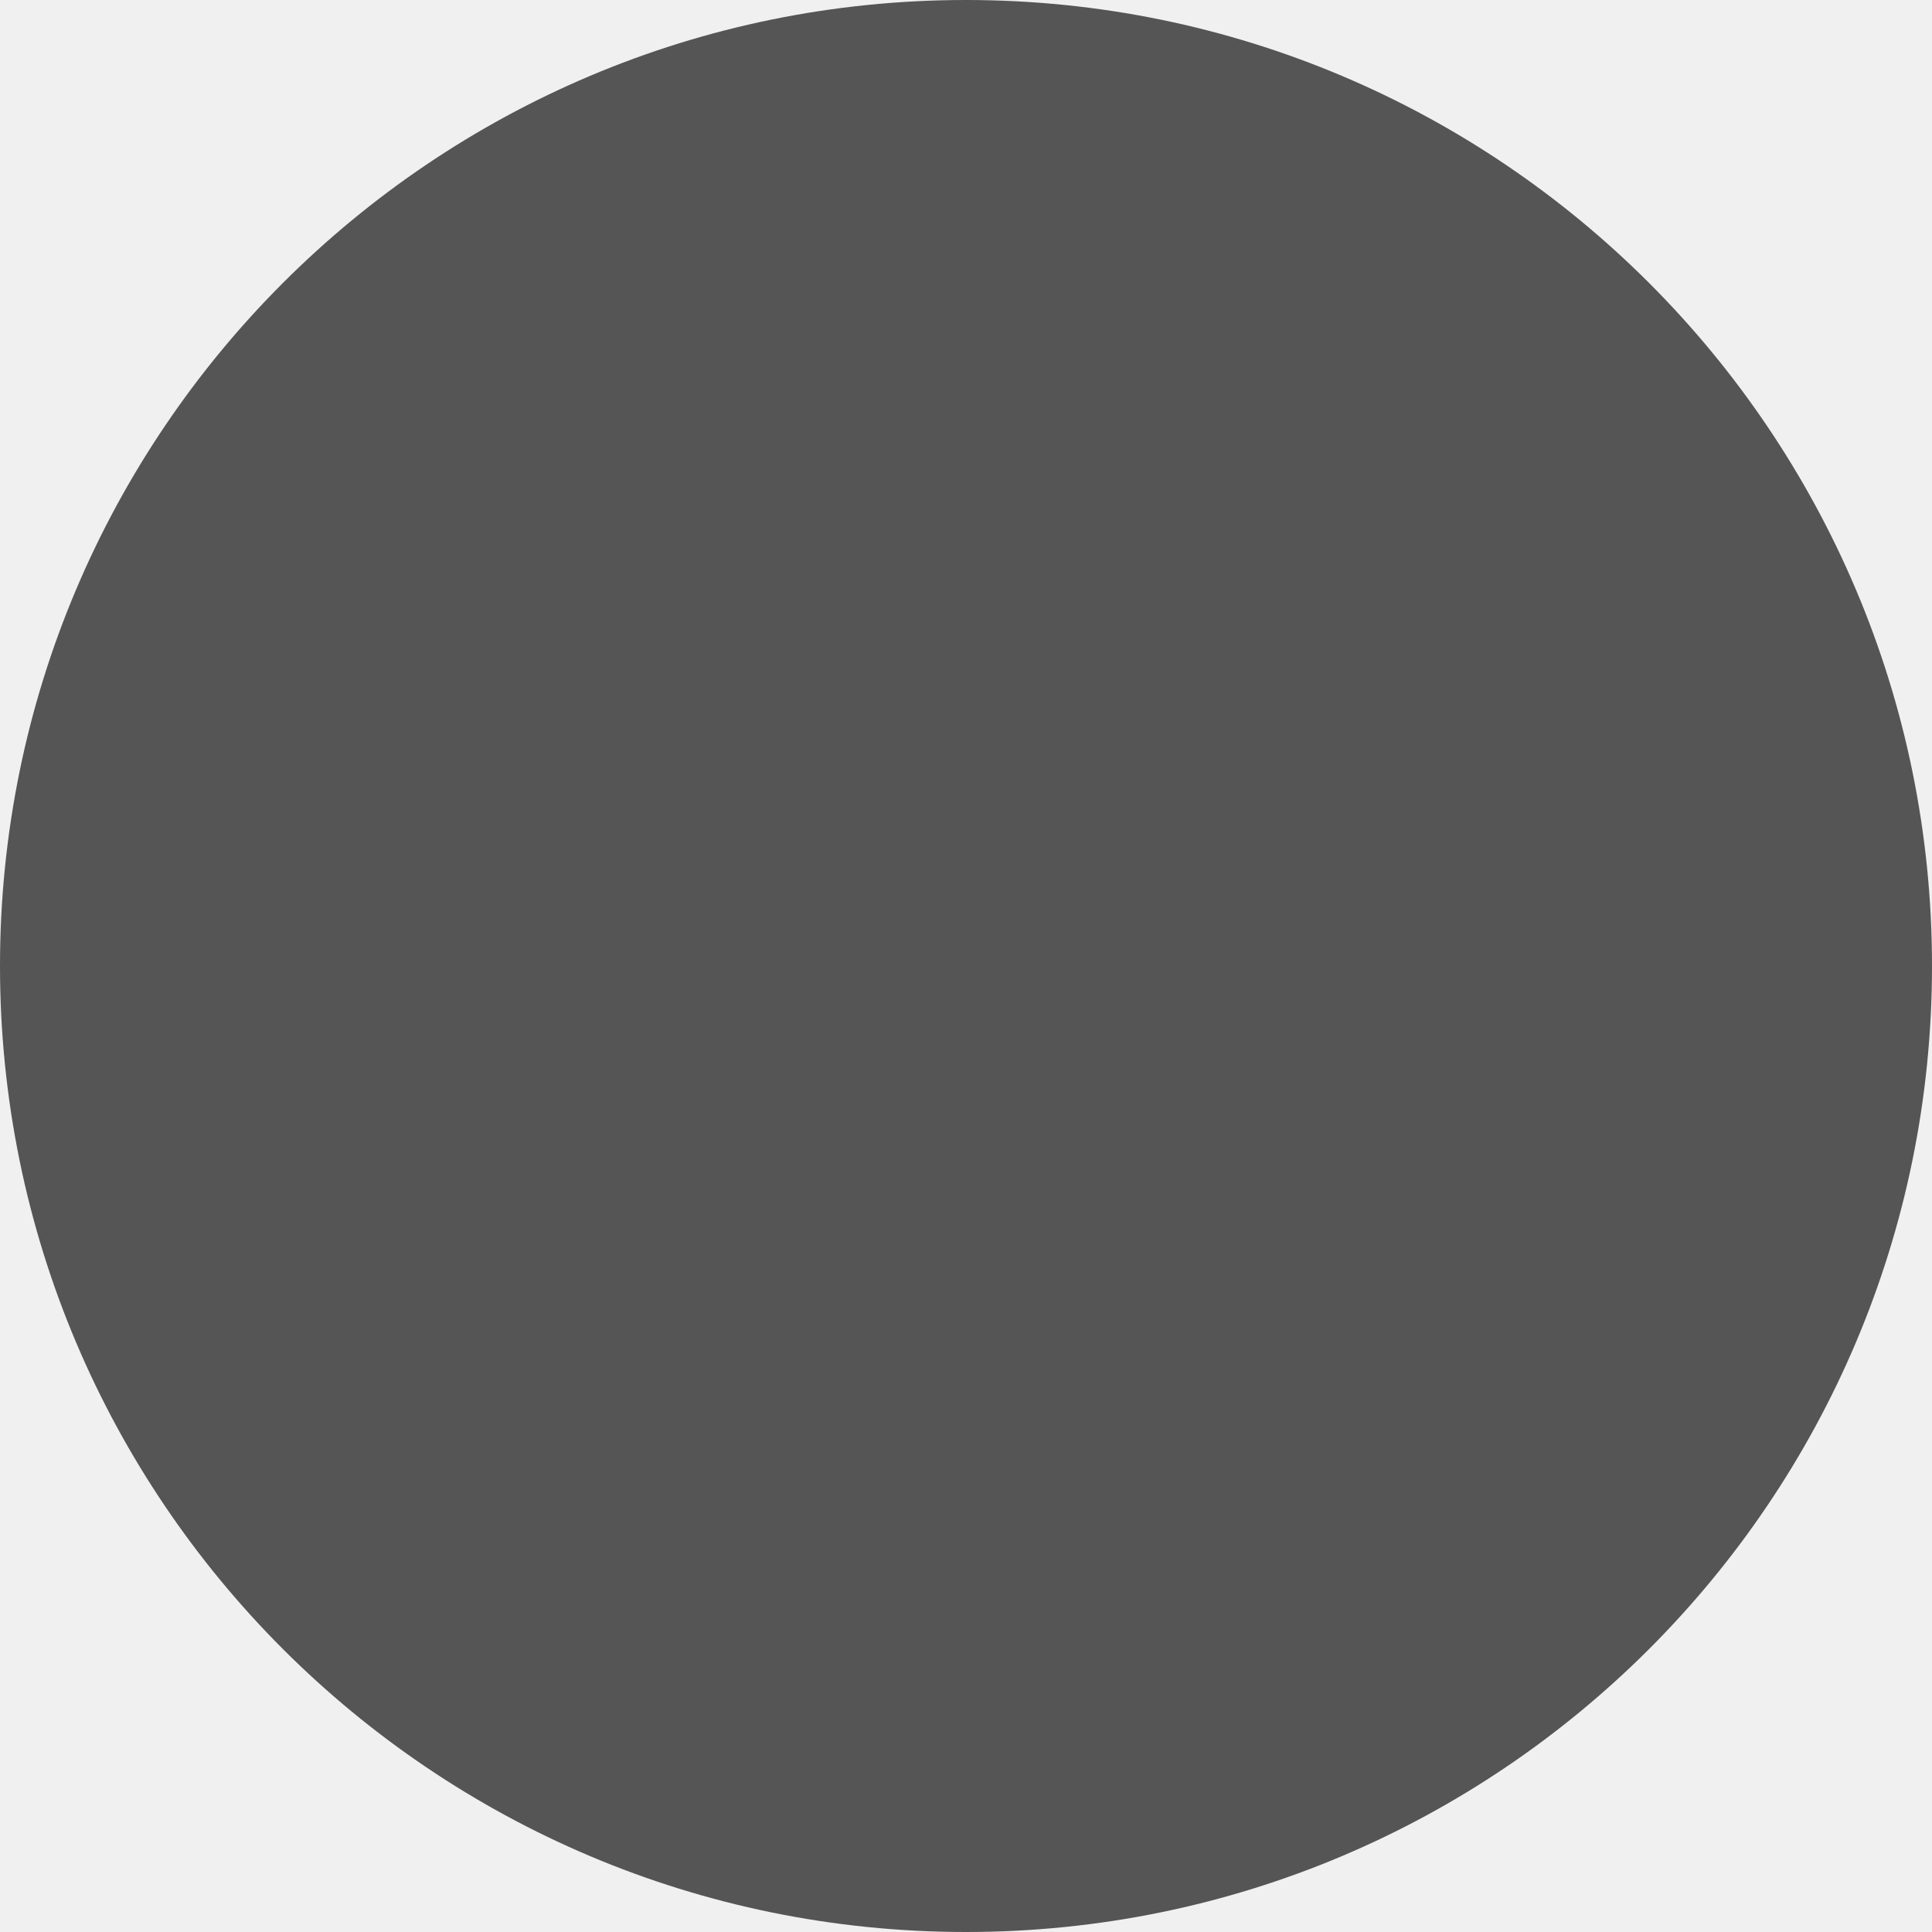
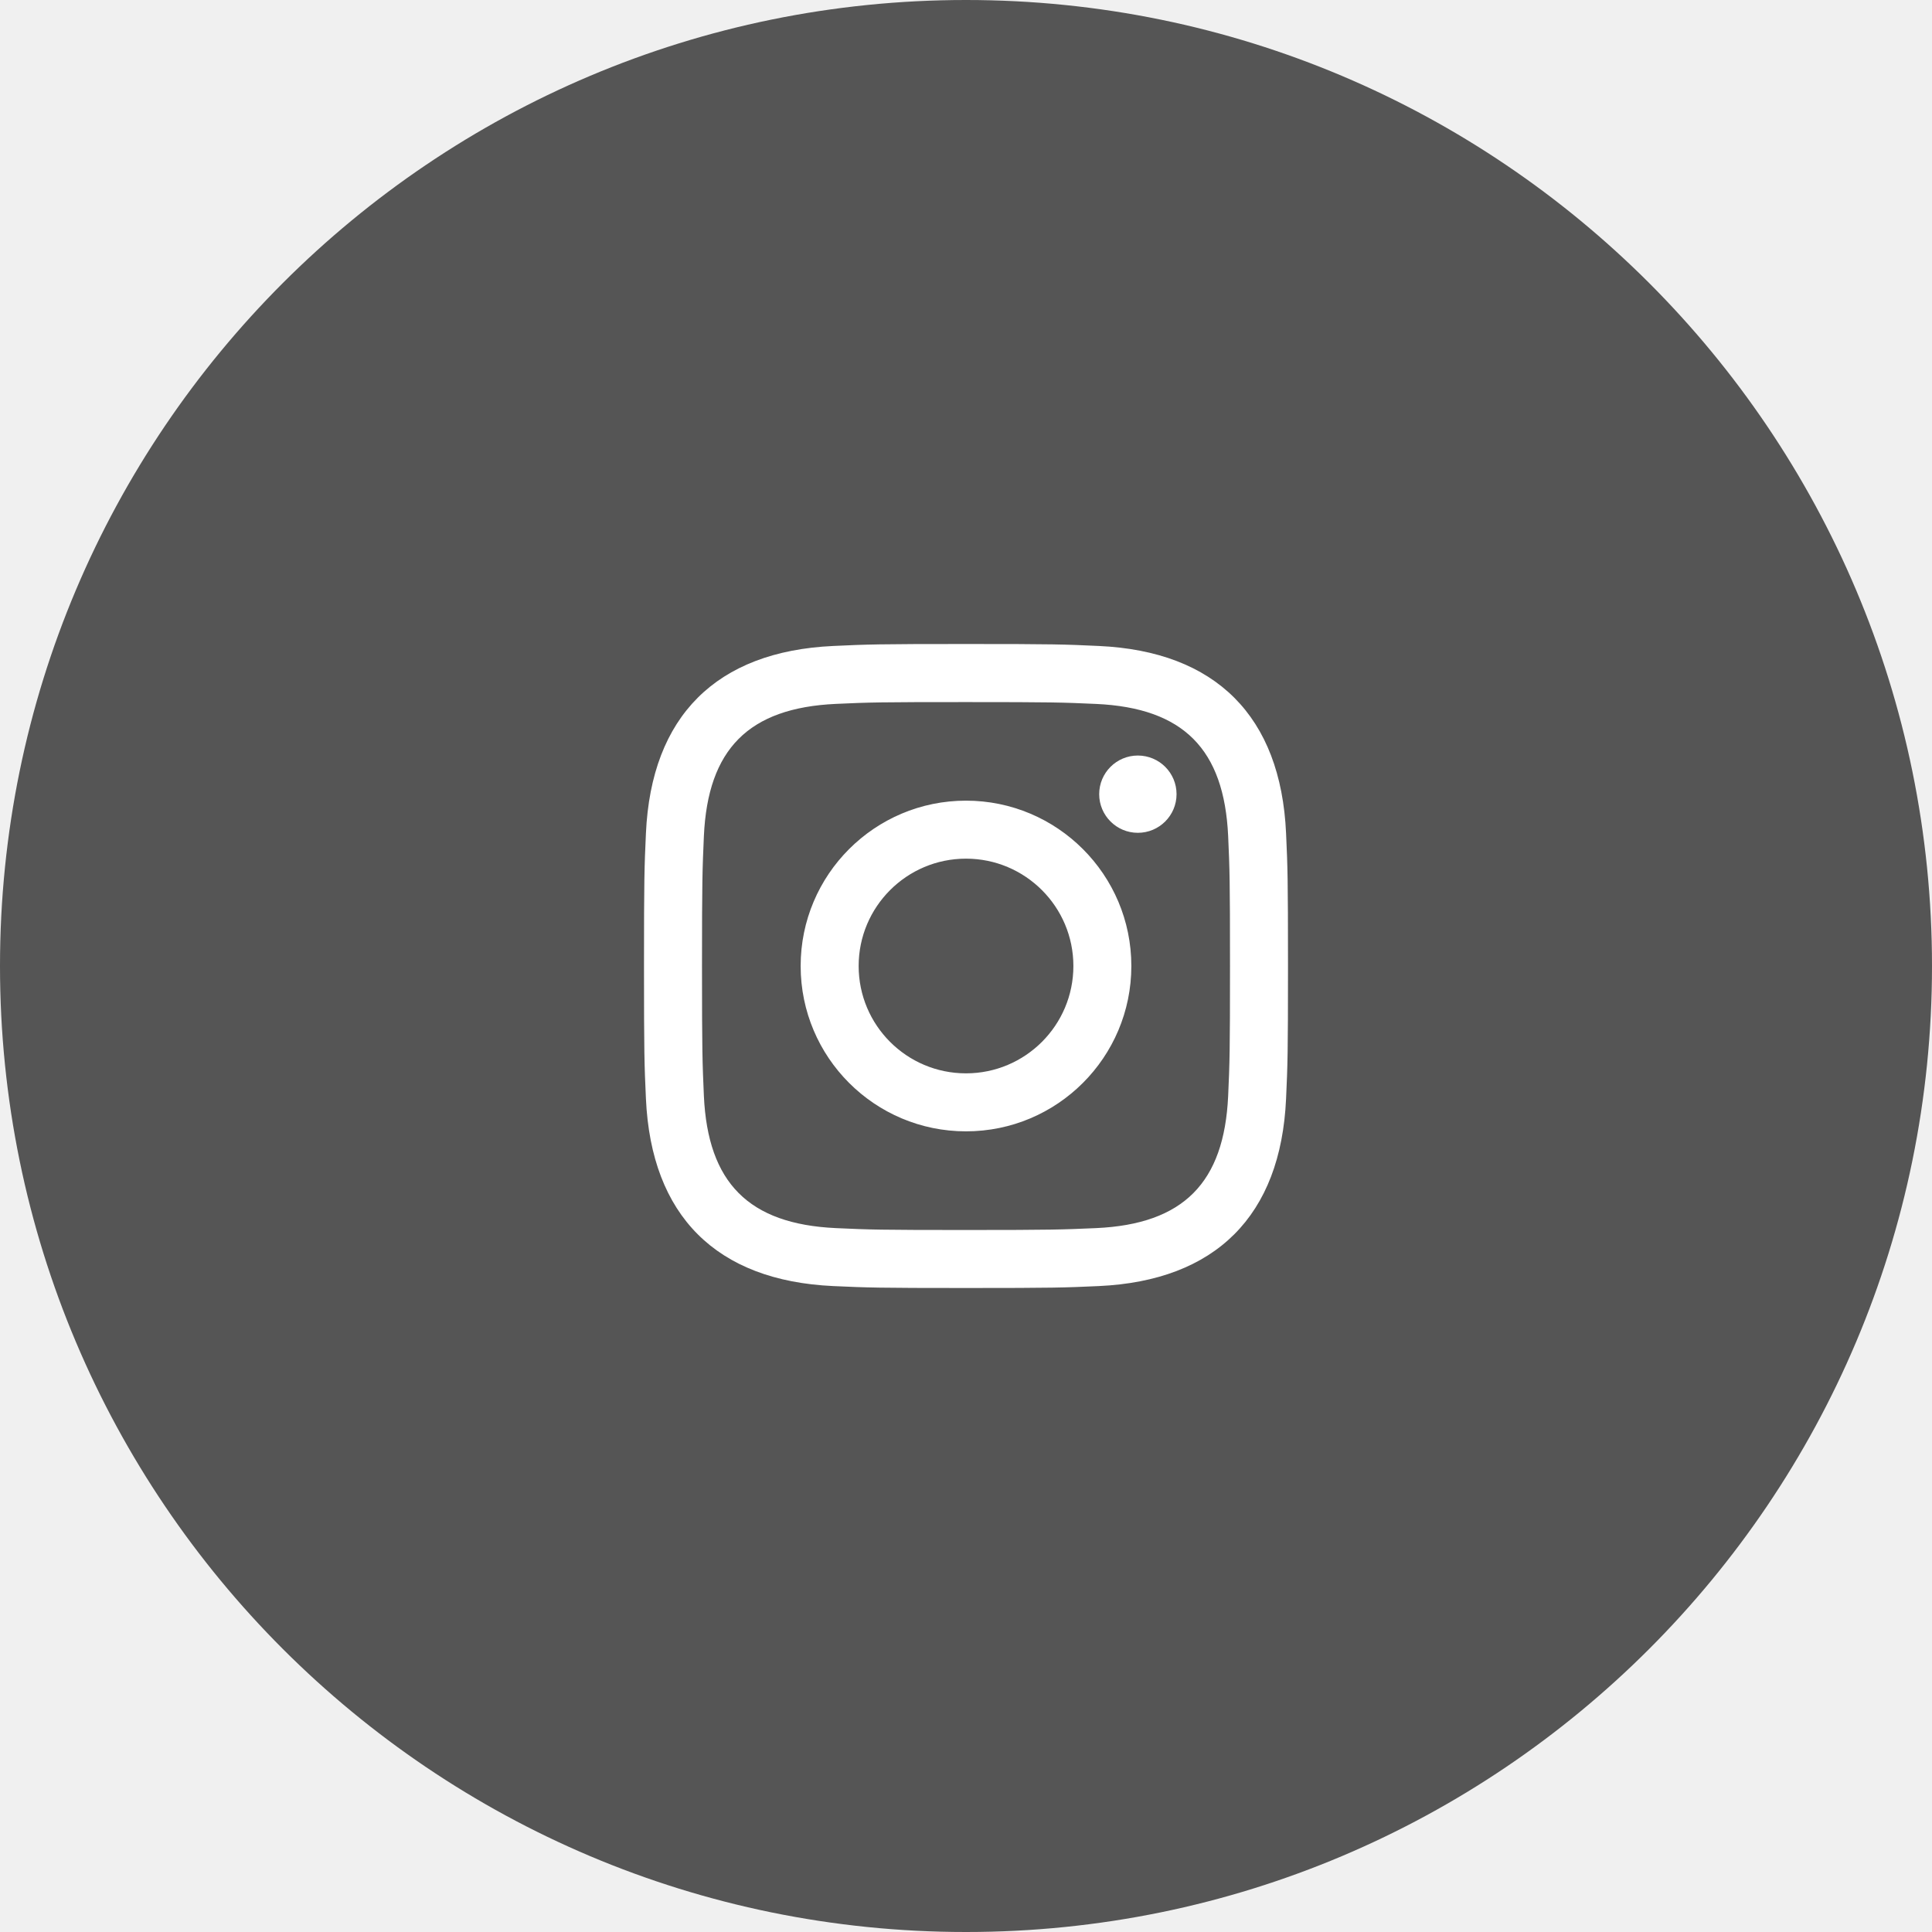
<svg xmlns="http://www.w3.org/2000/svg" width="48" height="48" viewBox="0 0 48 48" fill="none">
  <path d="M24 48C37.255 48 48 37.255 48 24C48 10.745 37.255 0 24 0C10.745 0 0 10.745 0 24C0 37.255 10.745 48 24 48Z" fill="#555555" />
+   <path fill-rule="evenodd" clip-rule="evenodd" d="M24 16C21.827 16 21.556 16.009 20.701 16.049C17.795 16.183 16.181 17.795 16.048 20.701C16.009 21.556 16 21.828 16 24C16 26.173 16.009 26.445 16.048 27.299C16.181 30.204 17.795 31.819 20.701 31.952C21.556 31.991 21.827 32 24 32C26.173 32 26.445 31.991 27.3 31.952C30.201 31.819 31.821 30.207 31.952 27.299C31.991 26.445 32 26.173 32 24C32 21.828 31.991 21.556 31.952 20.701C31.821 17.799 30.207 16.181 27.3 16.049C26.445 16.009 26.173 16 24 16ZM24 17.443C26.136 17.443 26.389 17.451 27.233 17.489C29.403 17.588 30.413 18.616 30.513 20.768C30.551 21.612 30.559 21.864 30.559 24C30.559 26.136 30.551 26.389 30.513 27.232C30.413 29.383 29.404 30.413 27.233 30.512C26.389 30.549 26.137 30.559 24 30.559C21.864 30.559 21.611 30.551 20.768 30.512C18.595 30.412 17.588 29.38 17.488 27.232C17.451 26.389 17.441 26.136 17.441 24C17.441 21.864 17.451 21.611 17.488 20.768C17.587 18.615 18.597 17.587 20.768 17.488C21.611 17.449 21.864 17.443 24 17.443ZM19.892 24C19.892 21.731 21.732 19.892 24 19.892C26.268 19.892 28.108 21.732 28.108 24C28.108 26.269 26.268 28.108 24 28.108C21.732 28.108 19.892 26.269 19.892 24ZM24 26.667C22.527 26.667 21.333 25.473 21.333 24C21.333 22.528 22.527 21.333 24 21.333C25.472 21.333 26.668 22.527 26.668 24C26.668 25.473 25.472 26.667 24 26.667ZM27.309 19.731C27.309 19.2 27.74 18.771 28.269 18.771C28.801 18.771 29.231 19.2 29.231 19.731C29.231 20.261 28.8 20.691 28.269 20.691C27.739 20.691 27.309 20.26 27.309 19.731Z" fill="white" />
</svg>
